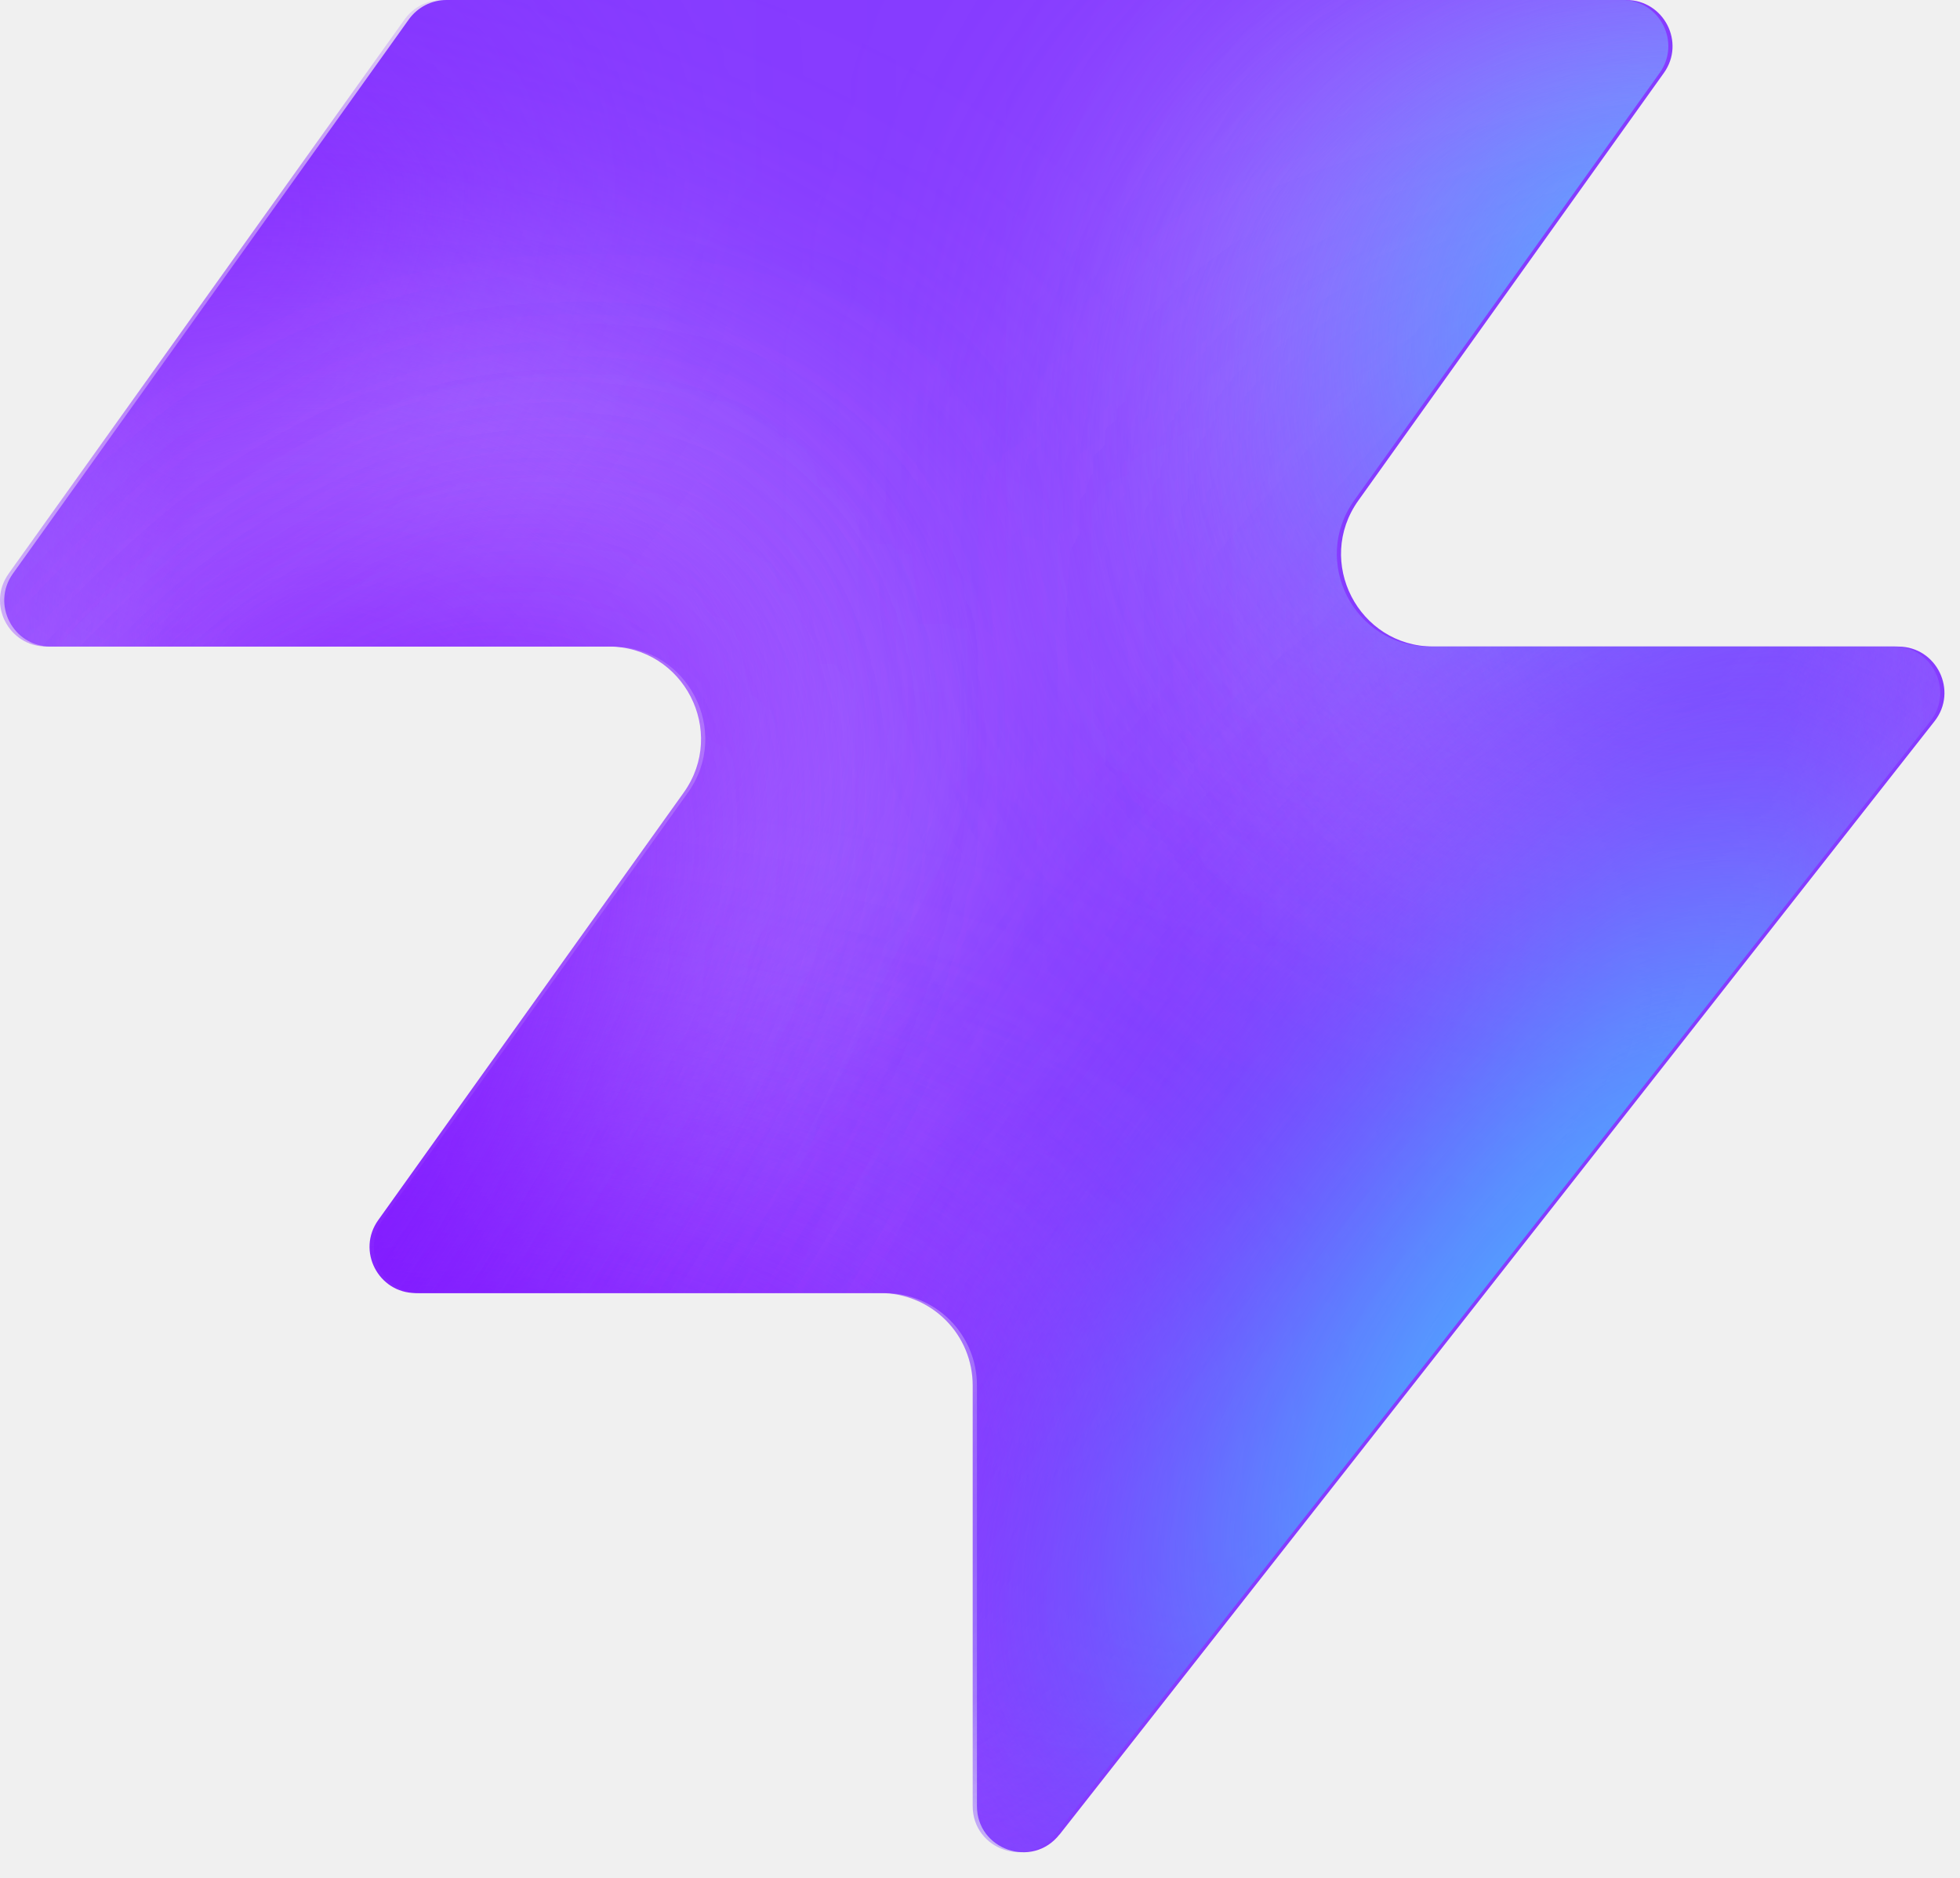
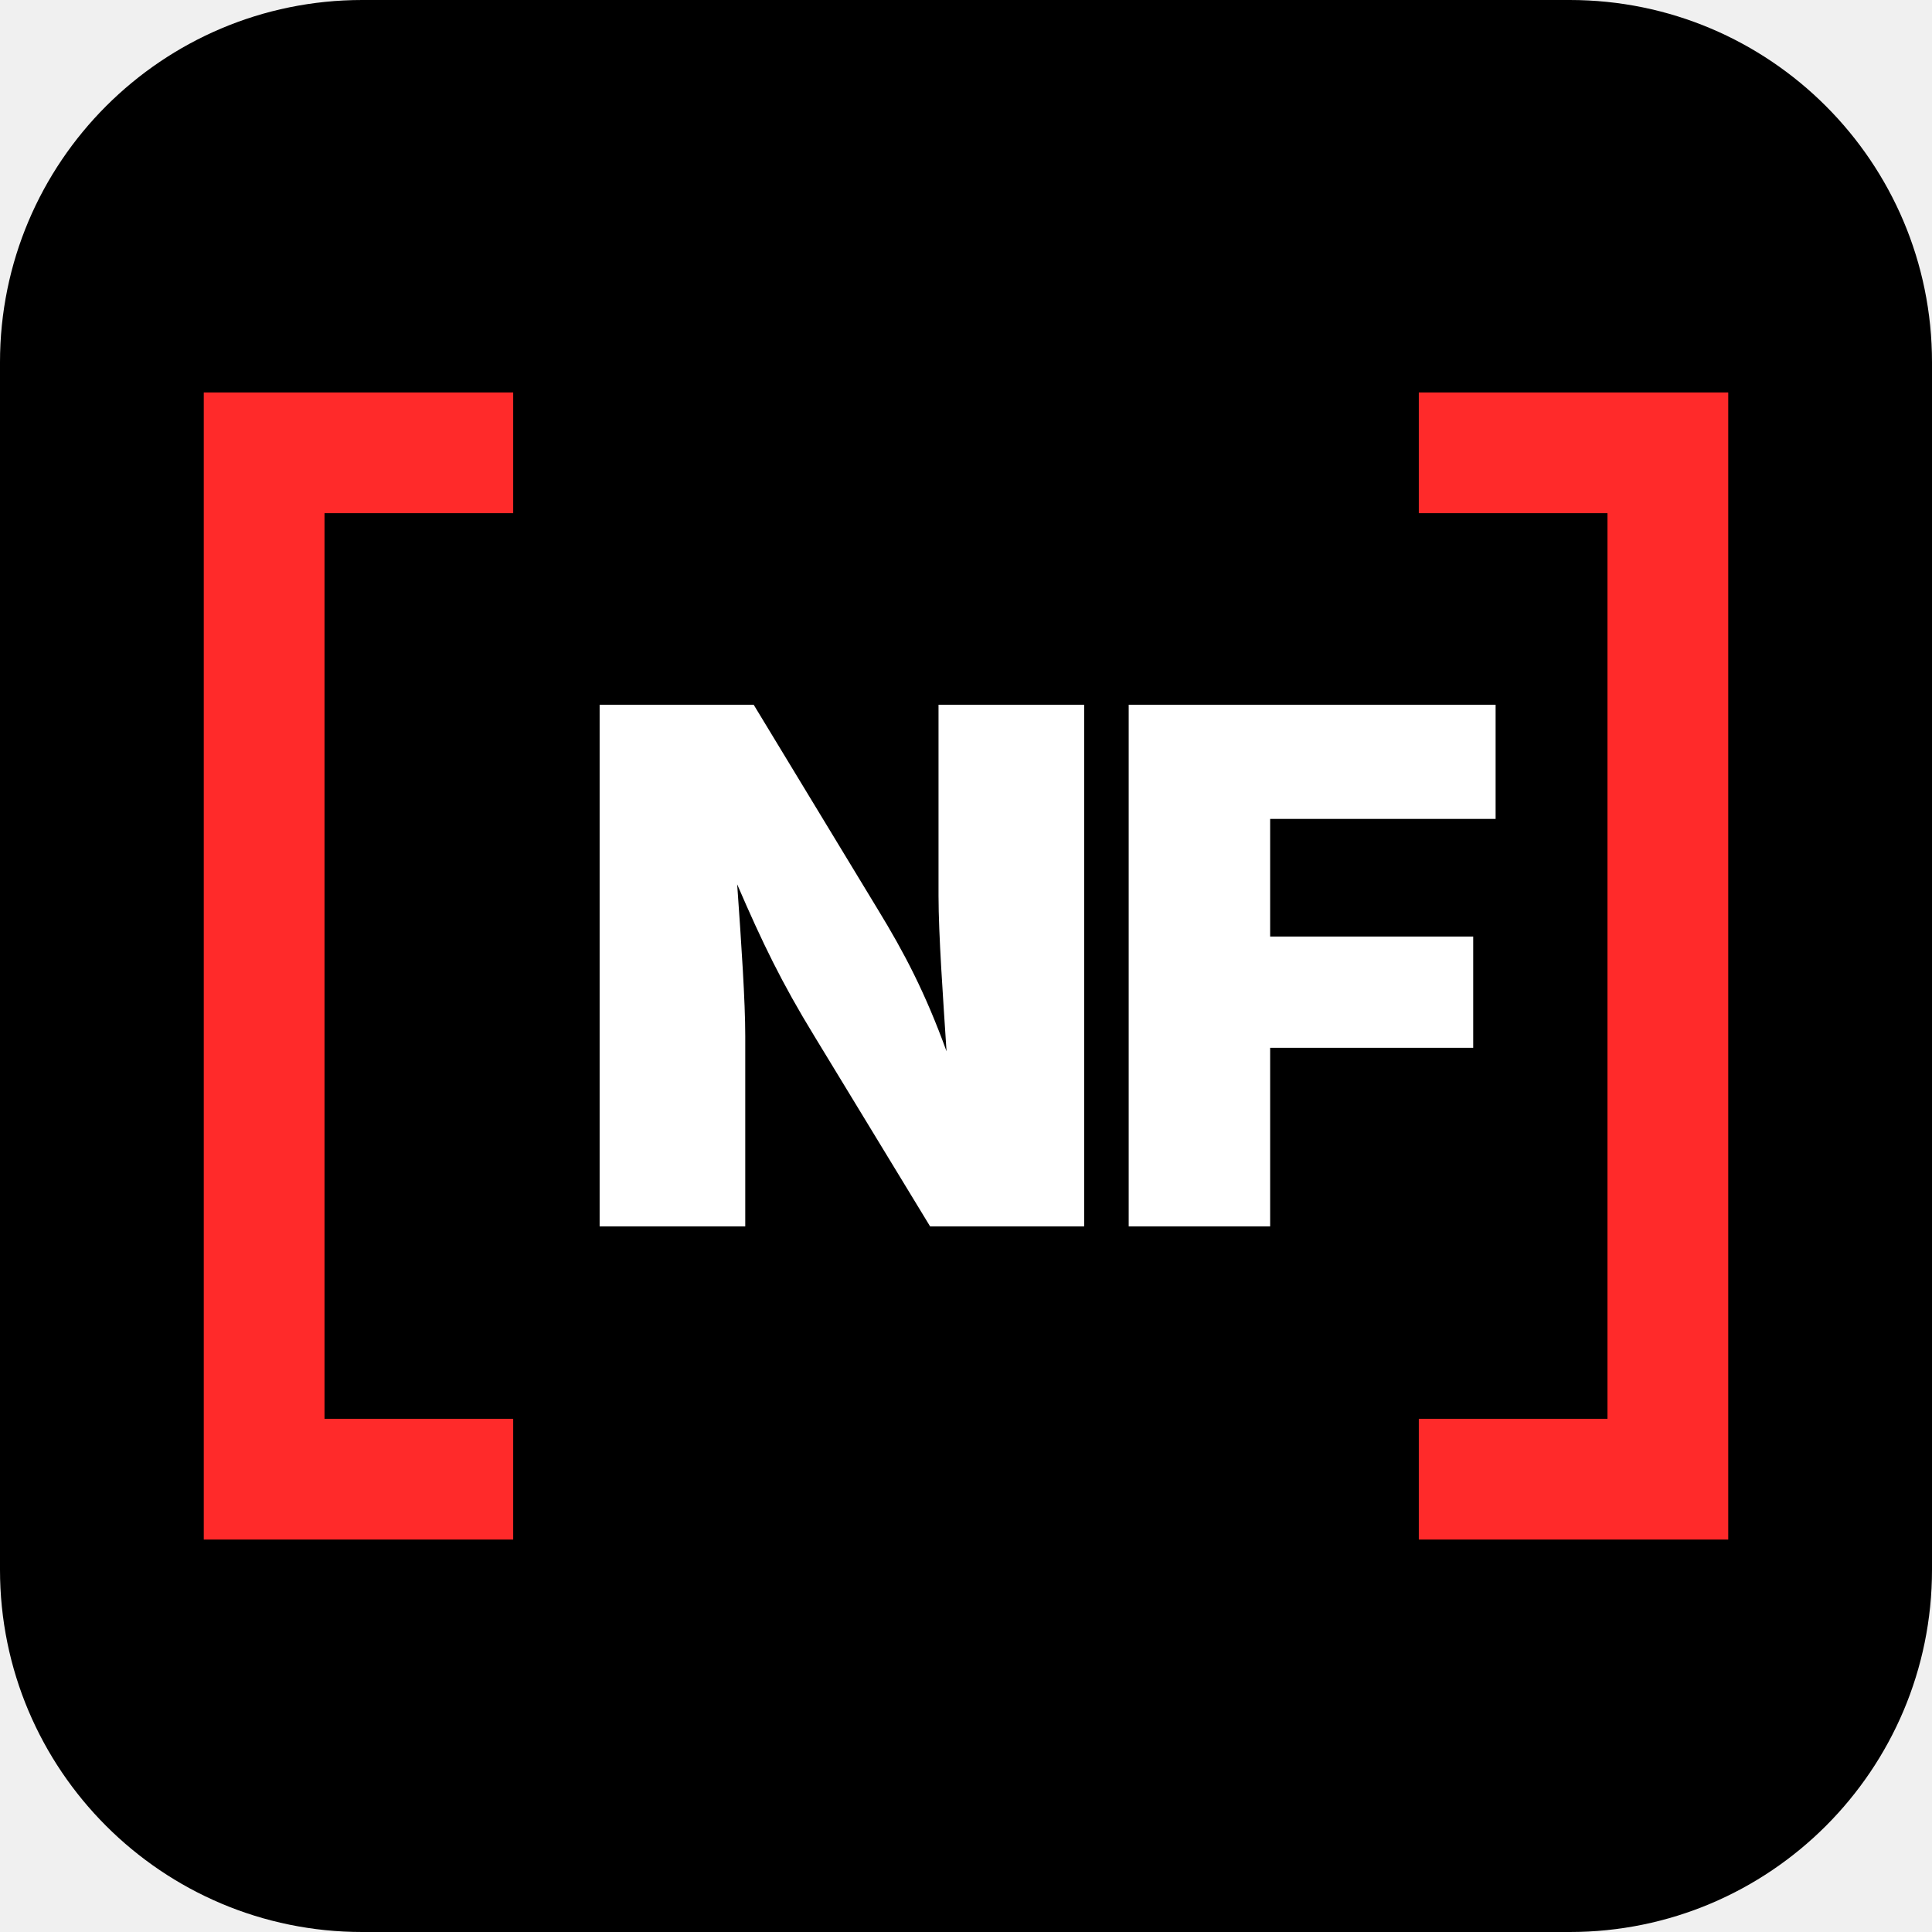
- <svg xmlns="http://www.w3.org/2000/svg" width="48" height="46" fill="none" viewBox="0 0 48 46">
-   <path fill="#863bff" d="M25.946 44.938c-.664.845-2.021.375-2.021-.698V33.937a2.26 2.26 0 0 0-2.262-2.262H10.287c-.92 0-1.456-1.04-.92-1.788l7.48-10.471c1.07-1.497 0-3.578-1.842-3.578H1.237c-.92 0-1.456-1.04-.92-1.788L10.013.474c.214-.297.556-.474.92-.474h28.894c.92 0 1.456 1.04.92 1.788l-7.48 10.471c-1.07 1.498 0 3.579 1.842 3.579h11.377c.943 0 1.473 1.088.89 1.83L25.947 44.94z" style="fill:#863bff;fill:color(display-p3 .525 .23 1);fill-opacity:1" />
-   <mask id="a" width="48" height="46" x="0" y="0" maskUnits="userSpaceOnUse" style="mask-type:alpha">
-     <path fill="#000" d="M25.842 44.938c-.664.844-2.021.375-2.021-.698V33.937a2.26 2.26 0 0 0-2.262-2.262H10.183c-.92 0-1.456-1.04-.92-1.788l7.48-10.471c1.07-1.498 0-3.579-1.842-3.579H1.133c-.92 0-1.456-1.04-.92-1.787L9.91.473c.214-.297.556-.474.92-.474h28.894c.92 0 1.456 1.04.92 1.788l-7.48 10.471c-1.07 1.498 0 3.578 1.842 3.578h11.377c.943 0 1.473 1.088.89 1.832L25.843 44.94z" style="fill:#000;fill-opacity:1" />
-   </mask>
-   <g mask="url(#a)">
-     <g filter="url(#b)">
-       <ellipse cx="5.508" cy="14.704" fill="#ede6ff" rx="5.508" ry="14.704" style="fill:#ede6ff;fill:color(display-p3 .927 .903 1);fill-opacity:1" transform="matrix(.00324 1 1 -.00324 -4.47 31.516)" />
-     </g>
-     <g filter="url(#c)">
-       <ellipse cx="10.399" cy="29.851" fill="#ede6ff" rx="10.399" ry="29.851" style="fill:#ede6ff;fill:color(display-p3 .927 .903 1);fill-opacity:1" transform="matrix(.00324 1 1 -.00324 -39.328 7.883)" />
-     </g>
-     <g filter="url(#d)">
-       <ellipse cx="5.508" cy="30.487" fill="#7e14ff" rx="5.508" ry="30.487" style="fill:#7e14ff;fill:color(display-p3 .492 .077 1);fill-opacity:1" transform="rotate(89.814 -25.913 -14.639)scale(1 -1)" />
-     </g>
-     <g filter="url(#e)">
-       <ellipse cx="5.508" cy="30.599" fill="#7e14ff" rx="5.508" ry="30.599" style="fill:#7e14ff;fill:color(display-p3 .492 .077 1);fill-opacity:1" transform="rotate(89.814 -32.644 -3.334)scale(1 -1)" />
-     </g>
-     <g filter="url(#f)">
-       <ellipse cx="5.508" cy="30.599" fill="#7e14ff" rx="5.508" ry="30.599" style="fill:#7e14ff;fill:color(display-p3 .492 .077 1);fill-opacity:1" transform="matrix(.00324 1 1 -.00324 -34.34 30.47)" />
-     </g>
-     <g filter="url(#g)">
-       <ellipse cx="14.072" cy="22.078" fill="#ede6ff" rx="14.072" ry="22.078" style="fill:#ede6ff;fill:color(display-p3 .927 .903 1);fill-opacity:1" transform="rotate(93.35 24.506 48.493)scale(-1 1)" />
-     </g>
-     <g filter="url(#h)">
-       <ellipse cx="3.47" cy="21.501" fill="#7e14ff" rx="3.47" ry="21.501" style="fill:#7e14ff;fill:color(display-p3 .492 .077 1);fill-opacity:1" transform="rotate(89.009 28.708 47.59)scale(-1 1)" />
-     </g>
-     <g filter="url(#i)">
-       <ellipse cx="3.47" cy="21.501" fill="#7e14ff" rx="3.47" ry="21.501" style="fill:#7e14ff;fill:color(display-p3 .492 .077 1);fill-opacity:1" transform="rotate(89.009 28.708 47.59)scale(-1 1)" />
-     </g>
-     <g filter="url(#j)">
-       <ellipse cx=".387" cy="8.972" fill="#7e14ff" rx="4.407" ry="29.108" style="fill:#7e14ff;fill:color(display-p3 .492 .077 1);fill-opacity:1" transform="rotate(39.51 .387 8.972)" />
-     </g>
-     <g filter="url(#k)">
-       <ellipse cx="47.523" cy="-6.092" fill="#7e14ff" rx="4.407" ry="29.108" style="fill:#7e14ff;fill:color(display-p3 .492 .077 1);fill-opacity:1" transform="rotate(37.892 47.523 -6.092)" />
-     </g>
-     <g filter="url(#l)">
-       <ellipse cx="41.412" cy="6.333" fill="#47bfff" rx="5.971" ry="9.665" style="fill:#47bfff;fill:color(display-p3 .28 .748 1);fill-opacity:1" transform="rotate(37.892 41.412 6.333)" />
-     </g>
-     <g filter="url(#m)">
-       <ellipse cx="-1.879" cy="38.332" fill="#7e14ff" rx="4.407" ry="29.108" style="fill:#7e14ff;fill:color(display-p3 .492 .077 1);fill-opacity:1" transform="rotate(37.892 -1.88 38.332)" />
-     </g>
-     <g filter="url(#n)">
-       <ellipse cx="-1.879" cy="38.332" fill="#7e14ff" rx="4.407" ry="29.108" style="fill:#7e14ff;fill:color(display-p3 .492 .077 1);fill-opacity:1" transform="rotate(37.892 -1.88 38.332)" />
-     </g>
-     <g filter="url(#o)">
-       <ellipse cx="35.651" cy="29.907" fill="#7e14ff" rx="4.407" ry="29.108" style="fill:#7e14ff;fill:color(display-p3 .492 .077 1);fill-opacity:1" transform="rotate(37.892 35.651 29.907)" />
-     </g>
-     <g filter="url(#p)">
-       <ellipse cx="38.418" cy="32.4" fill="#47bfff" rx="5.971" ry="15.297" style="fill:#47bfff;fill:color(display-p3 .28 .748 1);fill-opacity:1" transform="rotate(37.892 38.418 32.4)" />
-     </g>
-   </g>
-   <defs>
-     <filter id="b" width="60.045" height="41.654" x="-19.77" y="16.149" color-interpolation-filters="sRGB" filterUnits="userSpaceOnUse">
-       <feFlood flood-opacity="0" result="BackgroundImageFix" />
-       <feBlend in="SourceGraphic" in2="BackgroundImageFix" result="shape" />
-       <feGaussianBlur result="effect1_foregroundBlur_2002_17158" stdDeviation="7.659" />
-     </filter>
-     <filter id="c" width="90.34" height="51.437" x="-54.613" y="-7.533" color-interpolation-filters="sRGB" filterUnits="userSpaceOnUse">
-       <feFlood flood-opacity="0" result="BackgroundImageFix" />
-       <feBlend in="SourceGraphic" in2="BackgroundImageFix" result="shape" />
-       <feGaussianBlur result="effect1_foregroundBlur_2002_17158" stdDeviation="7.659" />
-     </filter>
-     <filter id="d" width="79.355" height="29.4" x="-49.64" y="2.03" color-interpolation-filters="sRGB" filterUnits="userSpaceOnUse">
-       <feFlood flood-opacity="0" result="BackgroundImageFix" />
-       <feBlend in="SourceGraphic" in2="BackgroundImageFix" result="shape" />
-       <feGaussianBlur result="effect1_foregroundBlur_2002_17158" stdDeviation="4.596" />
-     </filter>
-     <filter id="e" width="79.579" height="29.4" x="-45.045" y="20.029" color-interpolation-filters="sRGB" filterUnits="userSpaceOnUse">
-       <feFlood flood-opacity="0" result="BackgroundImageFix" />
-       <feBlend in="SourceGraphic" in2="BackgroundImageFix" result="shape" />
-       <feGaussianBlur result="effect1_foregroundBlur_2002_17158" stdDeviation="4.596" />
-     </filter>
-     <filter id="f" width="79.579" height="29.4" x="-43.513" y="21.178" color-interpolation-filters="sRGB" filterUnits="userSpaceOnUse">
-       <feFlood flood-opacity="0" result="BackgroundImageFix" />
-       <feBlend in="SourceGraphic" in2="BackgroundImageFix" result="shape" />
-       <feGaussianBlur result="effect1_foregroundBlur_2002_17158" stdDeviation="4.596" />
-     </filter>
-     <filter id="g" width="74.749" height="58.852" x="15.756" y="-17.901" color-interpolation-filters="sRGB" filterUnits="userSpaceOnUse">
-       <feFlood flood-opacity="0" result="BackgroundImageFix" />
-       <feBlend in="SourceGraphic" in2="BackgroundImageFix" result="shape" />
-       <feGaussianBlur result="effect1_foregroundBlur_2002_17158" stdDeviation="7.659" />
-     </filter>
-     <filter id="h" width="61.377" height="25.362" x="23.548" y="2.284" color-interpolation-filters="sRGB" filterUnits="userSpaceOnUse">
-       <feFlood flood-opacity="0" result="BackgroundImageFix" />
-       <feBlend in="SourceGraphic" in2="BackgroundImageFix" result="shape" />
-       <feGaussianBlur result="effect1_foregroundBlur_2002_17158" stdDeviation="4.596" />
-     </filter>
-     <filter id="i" width="61.377" height="25.362" x="23.548" y="2.284" color-interpolation-filters="sRGB" filterUnits="userSpaceOnUse">
-       <feFlood flood-opacity="0" result="BackgroundImageFix" />
-       <feBlend in="SourceGraphic" in2="BackgroundImageFix" result="shape" />
-       <feGaussianBlur result="effect1_foregroundBlur_2002_17158" stdDeviation="4.596" />
-     </filter>
-     <filter id="j" width="56.045" height="63.649" x="-27.636" y="-22.853" color-interpolation-filters="sRGB" filterUnits="userSpaceOnUse">
-       <feFlood flood-opacity="0" result="BackgroundImageFix" />
-       <feBlend in="SourceGraphic" in2="BackgroundImageFix" result="shape" />
-       <feGaussianBlur result="effect1_foregroundBlur_2002_17158" stdDeviation="4.596" />
-     </filter>
-     <filter id="k" width="54.814" height="64.646" x="20.116" y="-38.415" color-interpolation-filters="sRGB" filterUnits="userSpaceOnUse">
-       <feFlood flood-opacity="0" result="BackgroundImageFix" />
-       <feBlend in="SourceGraphic" in2="BackgroundImageFix" result="shape" />
-       <feGaussianBlur result="effect1_foregroundBlur_2002_17158" stdDeviation="4.596" />
-     </filter>
-     <filter id="l" width="33.541" height="35.313" x="24.641" y="-11.323" color-interpolation-filters="sRGB" filterUnits="userSpaceOnUse">
-       <feFlood flood-opacity="0" result="BackgroundImageFix" />
-       <feBlend in="SourceGraphic" in2="BackgroundImageFix" result="shape" />
-       <feGaussianBlur result="effect1_foregroundBlur_2002_17158" stdDeviation="4.596" />
-     </filter>
-     <filter id="m" width="54.814" height="64.646" x="-29.286" y="6.009" color-interpolation-filters="sRGB" filterUnits="userSpaceOnUse">
-       <feFlood flood-opacity="0" result="BackgroundImageFix" />
-       <feBlend in="SourceGraphic" in2="BackgroundImageFix" result="shape" />
-       <feGaussianBlur result="effect1_foregroundBlur_2002_17158" stdDeviation="4.596" />
-     </filter>
-     <filter id="n" width="54.814" height="64.646" x="-29.286" y="6.009" color-interpolation-filters="sRGB" filterUnits="userSpaceOnUse">
-       <feFlood flood-opacity="0" result="BackgroundImageFix" />
-       <feBlend in="SourceGraphic" in2="BackgroundImageFix" result="shape" />
-       <feGaussianBlur result="effect1_foregroundBlur_2002_17158" stdDeviation="4.596" />
-     </filter>
-     <filter id="o" width="54.814" height="64.646" x="8.244" y="-2.416" color-interpolation-filters="sRGB" filterUnits="userSpaceOnUse">
-       <feFlood flood-opacity="0" result="BackgroundImageFix" />
-       <feBlend in="SourceGraphic" in2="BackgroundImageFix" result="shape" />
-       <feGaussianBlur result="effect1_foregroundBlur_2002_17158" stdDeviation="4.596" />
-     </filter>
-     <filter id="p" width="39.409" height="43.623" x="18.713" y="10.588" color-interpolation-filters="sRGB" filterUnits="userSpaceOnUse">
-       <feFlood flood-opacity="0" result="BackgroundImageFix" />
-       <feBlend in="SourceGraphic" in2="BackgroundImageFix" result="shape" />
-       <feGaussianBlur result="effect1_foregroundBlur_2002_17158" stdDeviation="4.596" />
-     </filter>
-   </defs>
+ <svg xmlns="http://www.w3.org/2000/svg" viewBox="0 0 512 512" width="100%" height="100%">
+   <rect width="512" height="512" rx="96" fill="#000000" />
+   <path d="M 120 120 L 70 120 L 70 392 L 120 392" fill="none" stroke="#ff2a2a" stroke-width="32" stroke-linecap="square" />
+   <text x="150" y="325" fill="#ffffff" font-family="Inter, system-ui, sans-serif" font-size="190" font-weight="900" letter-spacing="-6">NF</text>
+   <path d="M 392 120 L 442 120 L 442 392 L 392 392" fill="none" stroke="#ff2a2a" stroke-width="32" stroke-linecap="square" />
</svg>
